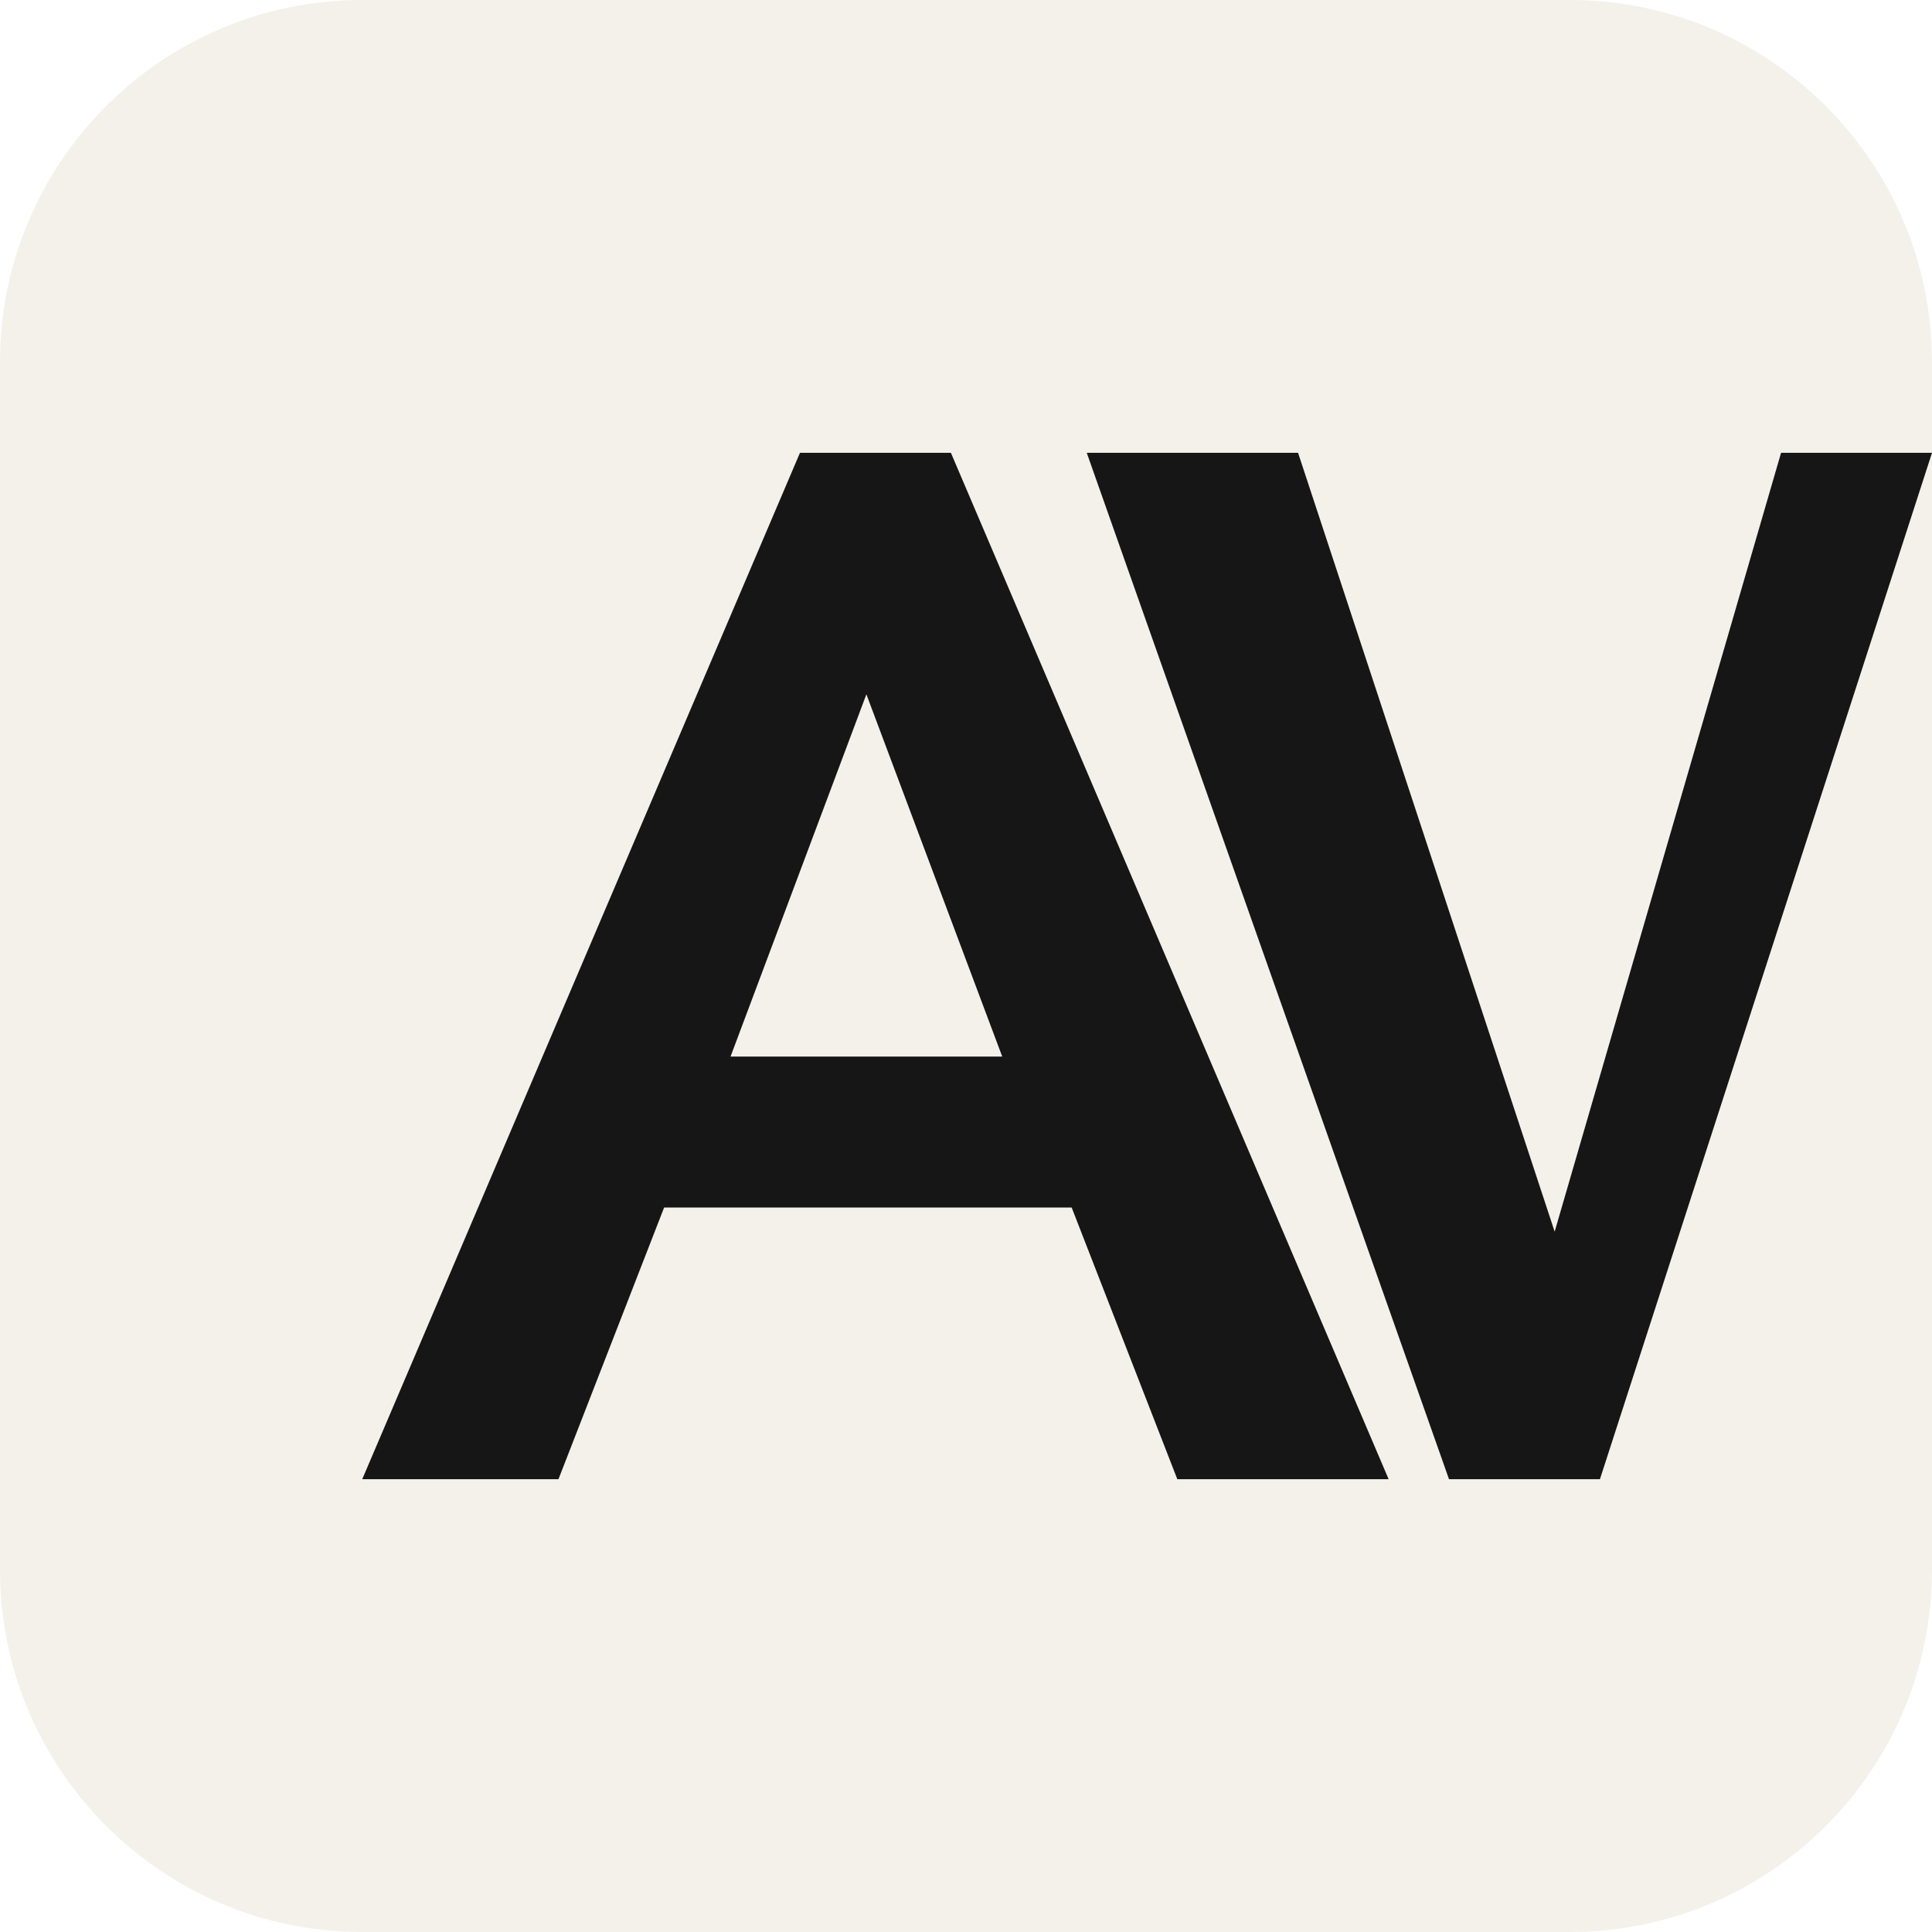
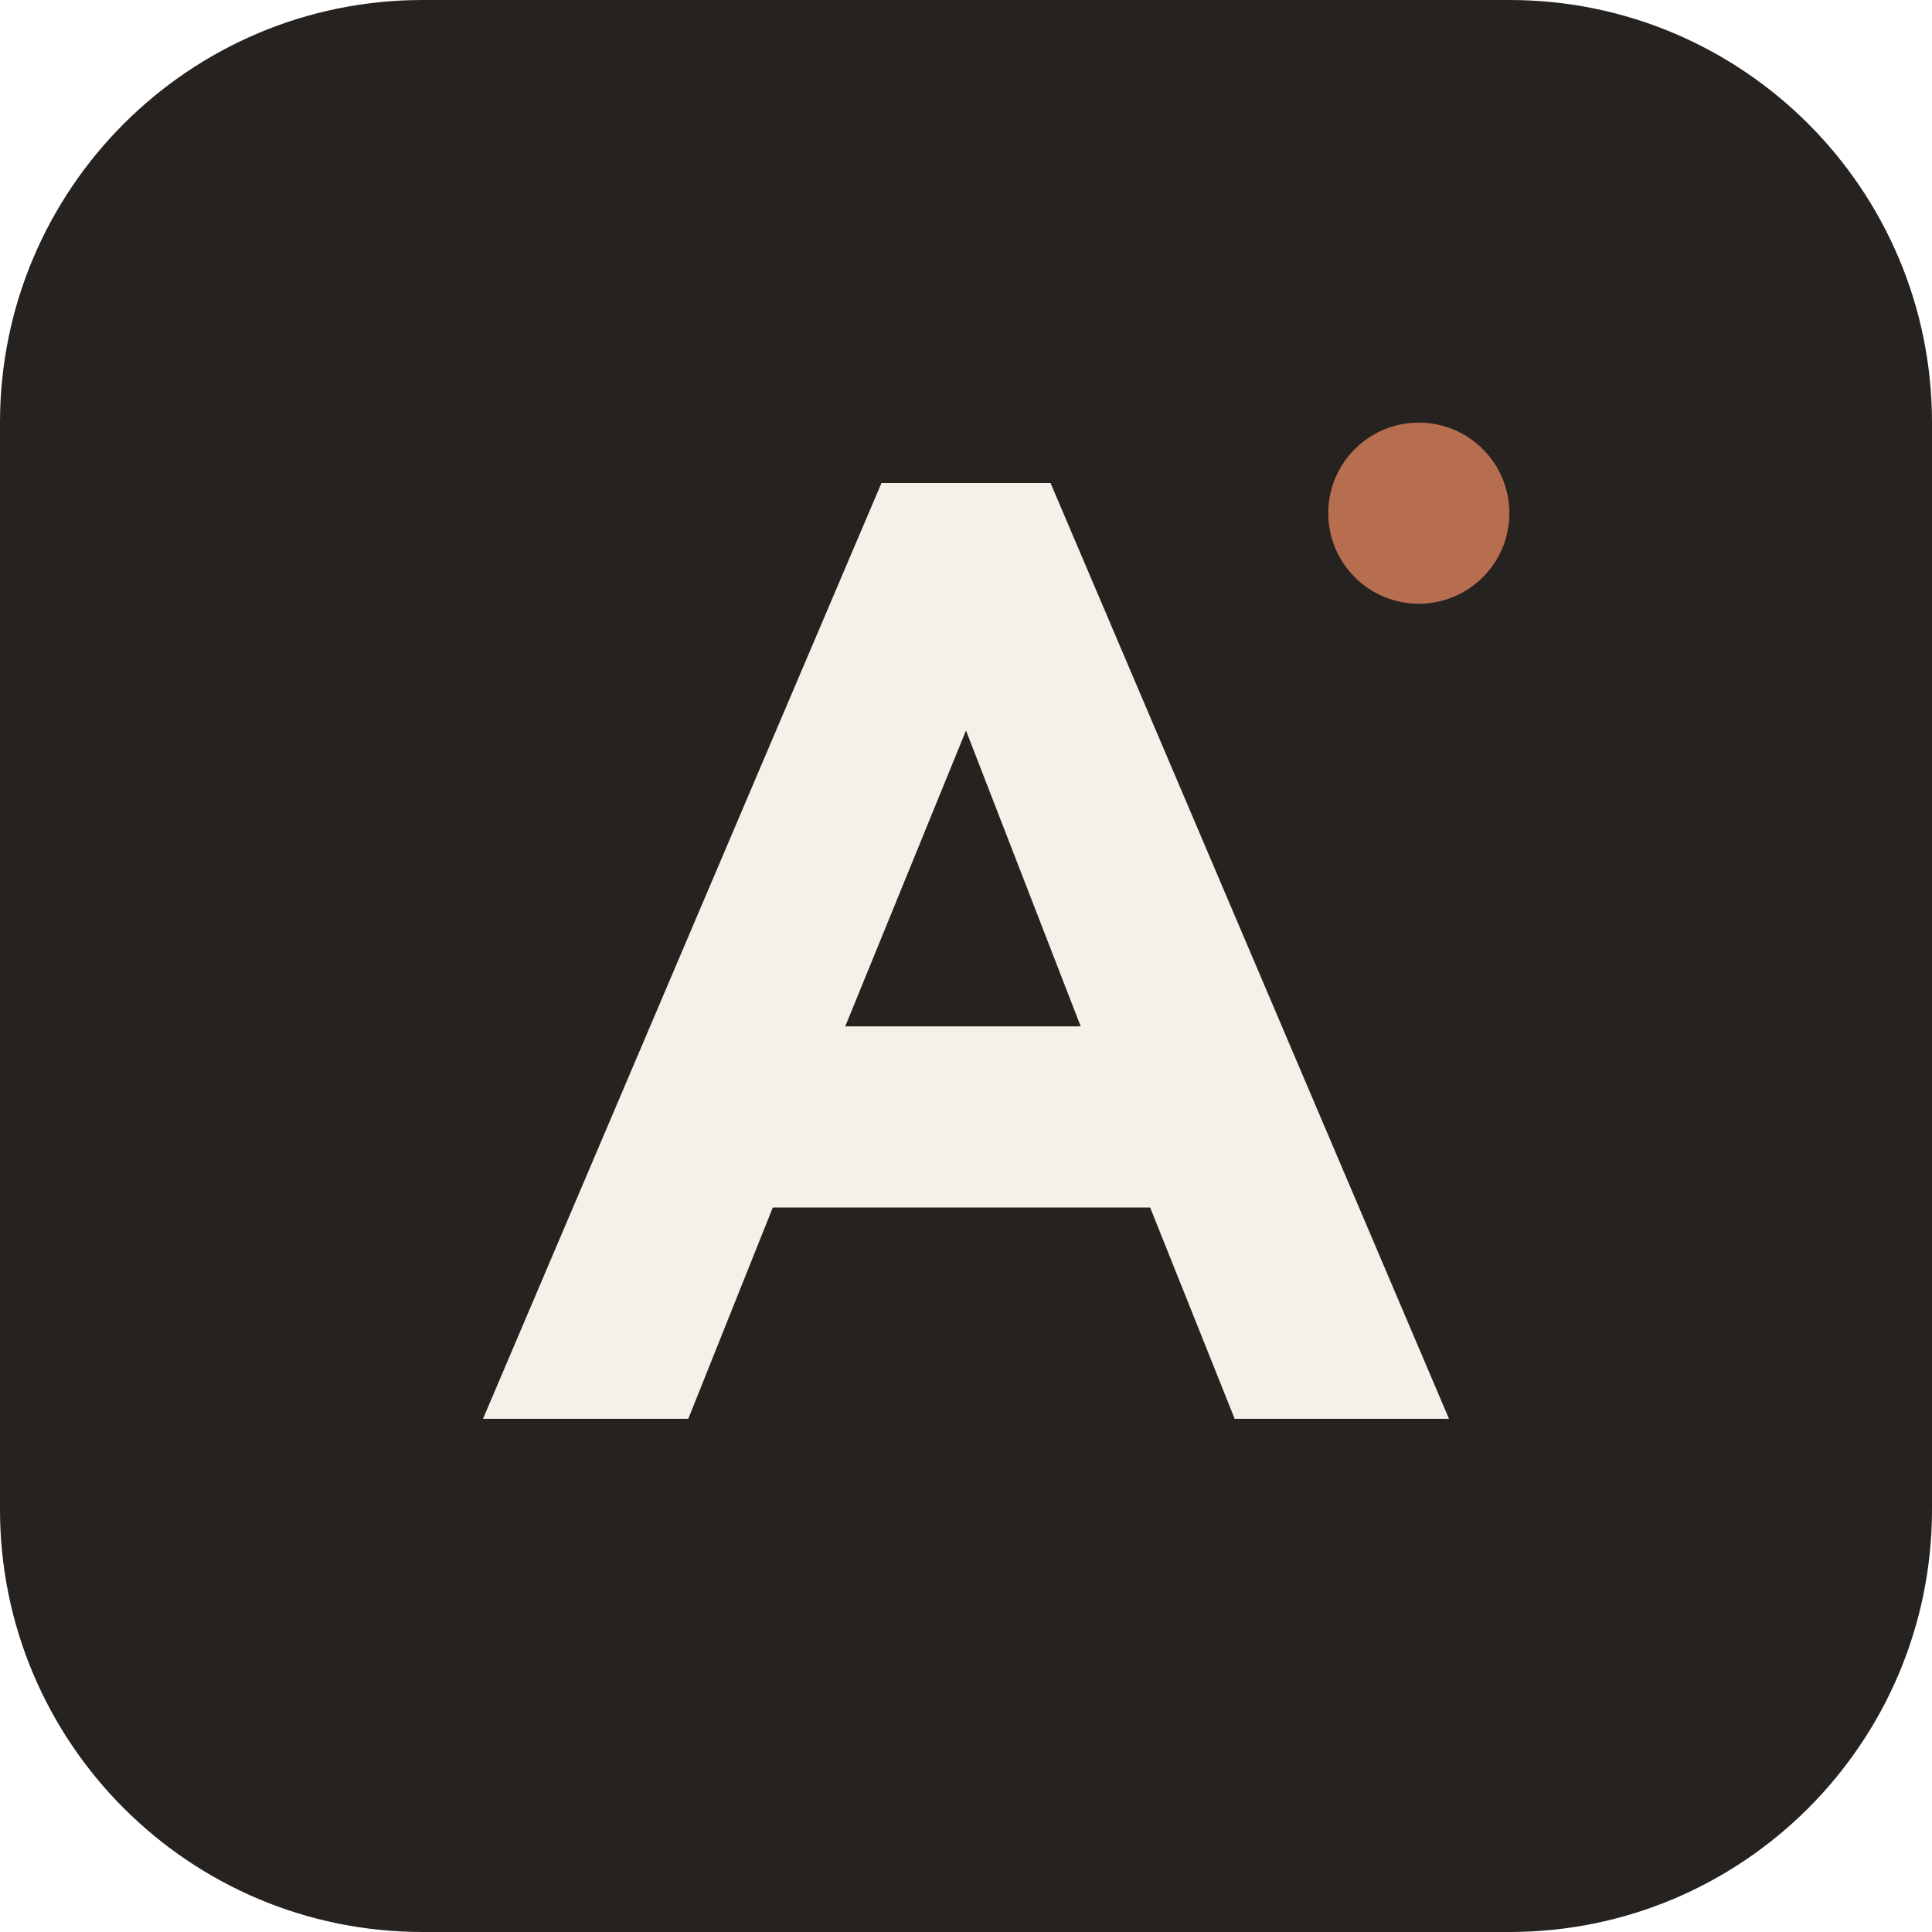
- <svg xmlns="http://www.w3.org/2000/svg" viewBox="0 0 64 64" role="img" aria-labelledby="title">
-   <rect width="64" height="64" rx="12" fill="#f4f1eb" />
-   <path d="M12 49 26.5 15h5L46 49h-7l-3.5-9H22l-3.5 9H12Zm12.2-14h9l-4.5-12-4.5 12Z" fill="#161616" />
-   <path d="M36 15h7l8.5 25.8L59 15h5L53 49h-5L36 15Z" fill="#161616" />
+ <svg xmlns="http://www.w3.org/2000/svg" viewBox="0 0 64 64">
+   <rect width="64" height="64" rx="14" fill="#25221f" />
+   <path d="M16 47 29.2 16h5.6L48 47h-7.1l-2.8-7H25.6l-2.8 7H16Zm12-13h7.8L32 24.2 28 34Z" fill="#f5f0e8" />
+   <circle cx="47" cy="17" r="3" fill="#b66e4f" />
</svg>
